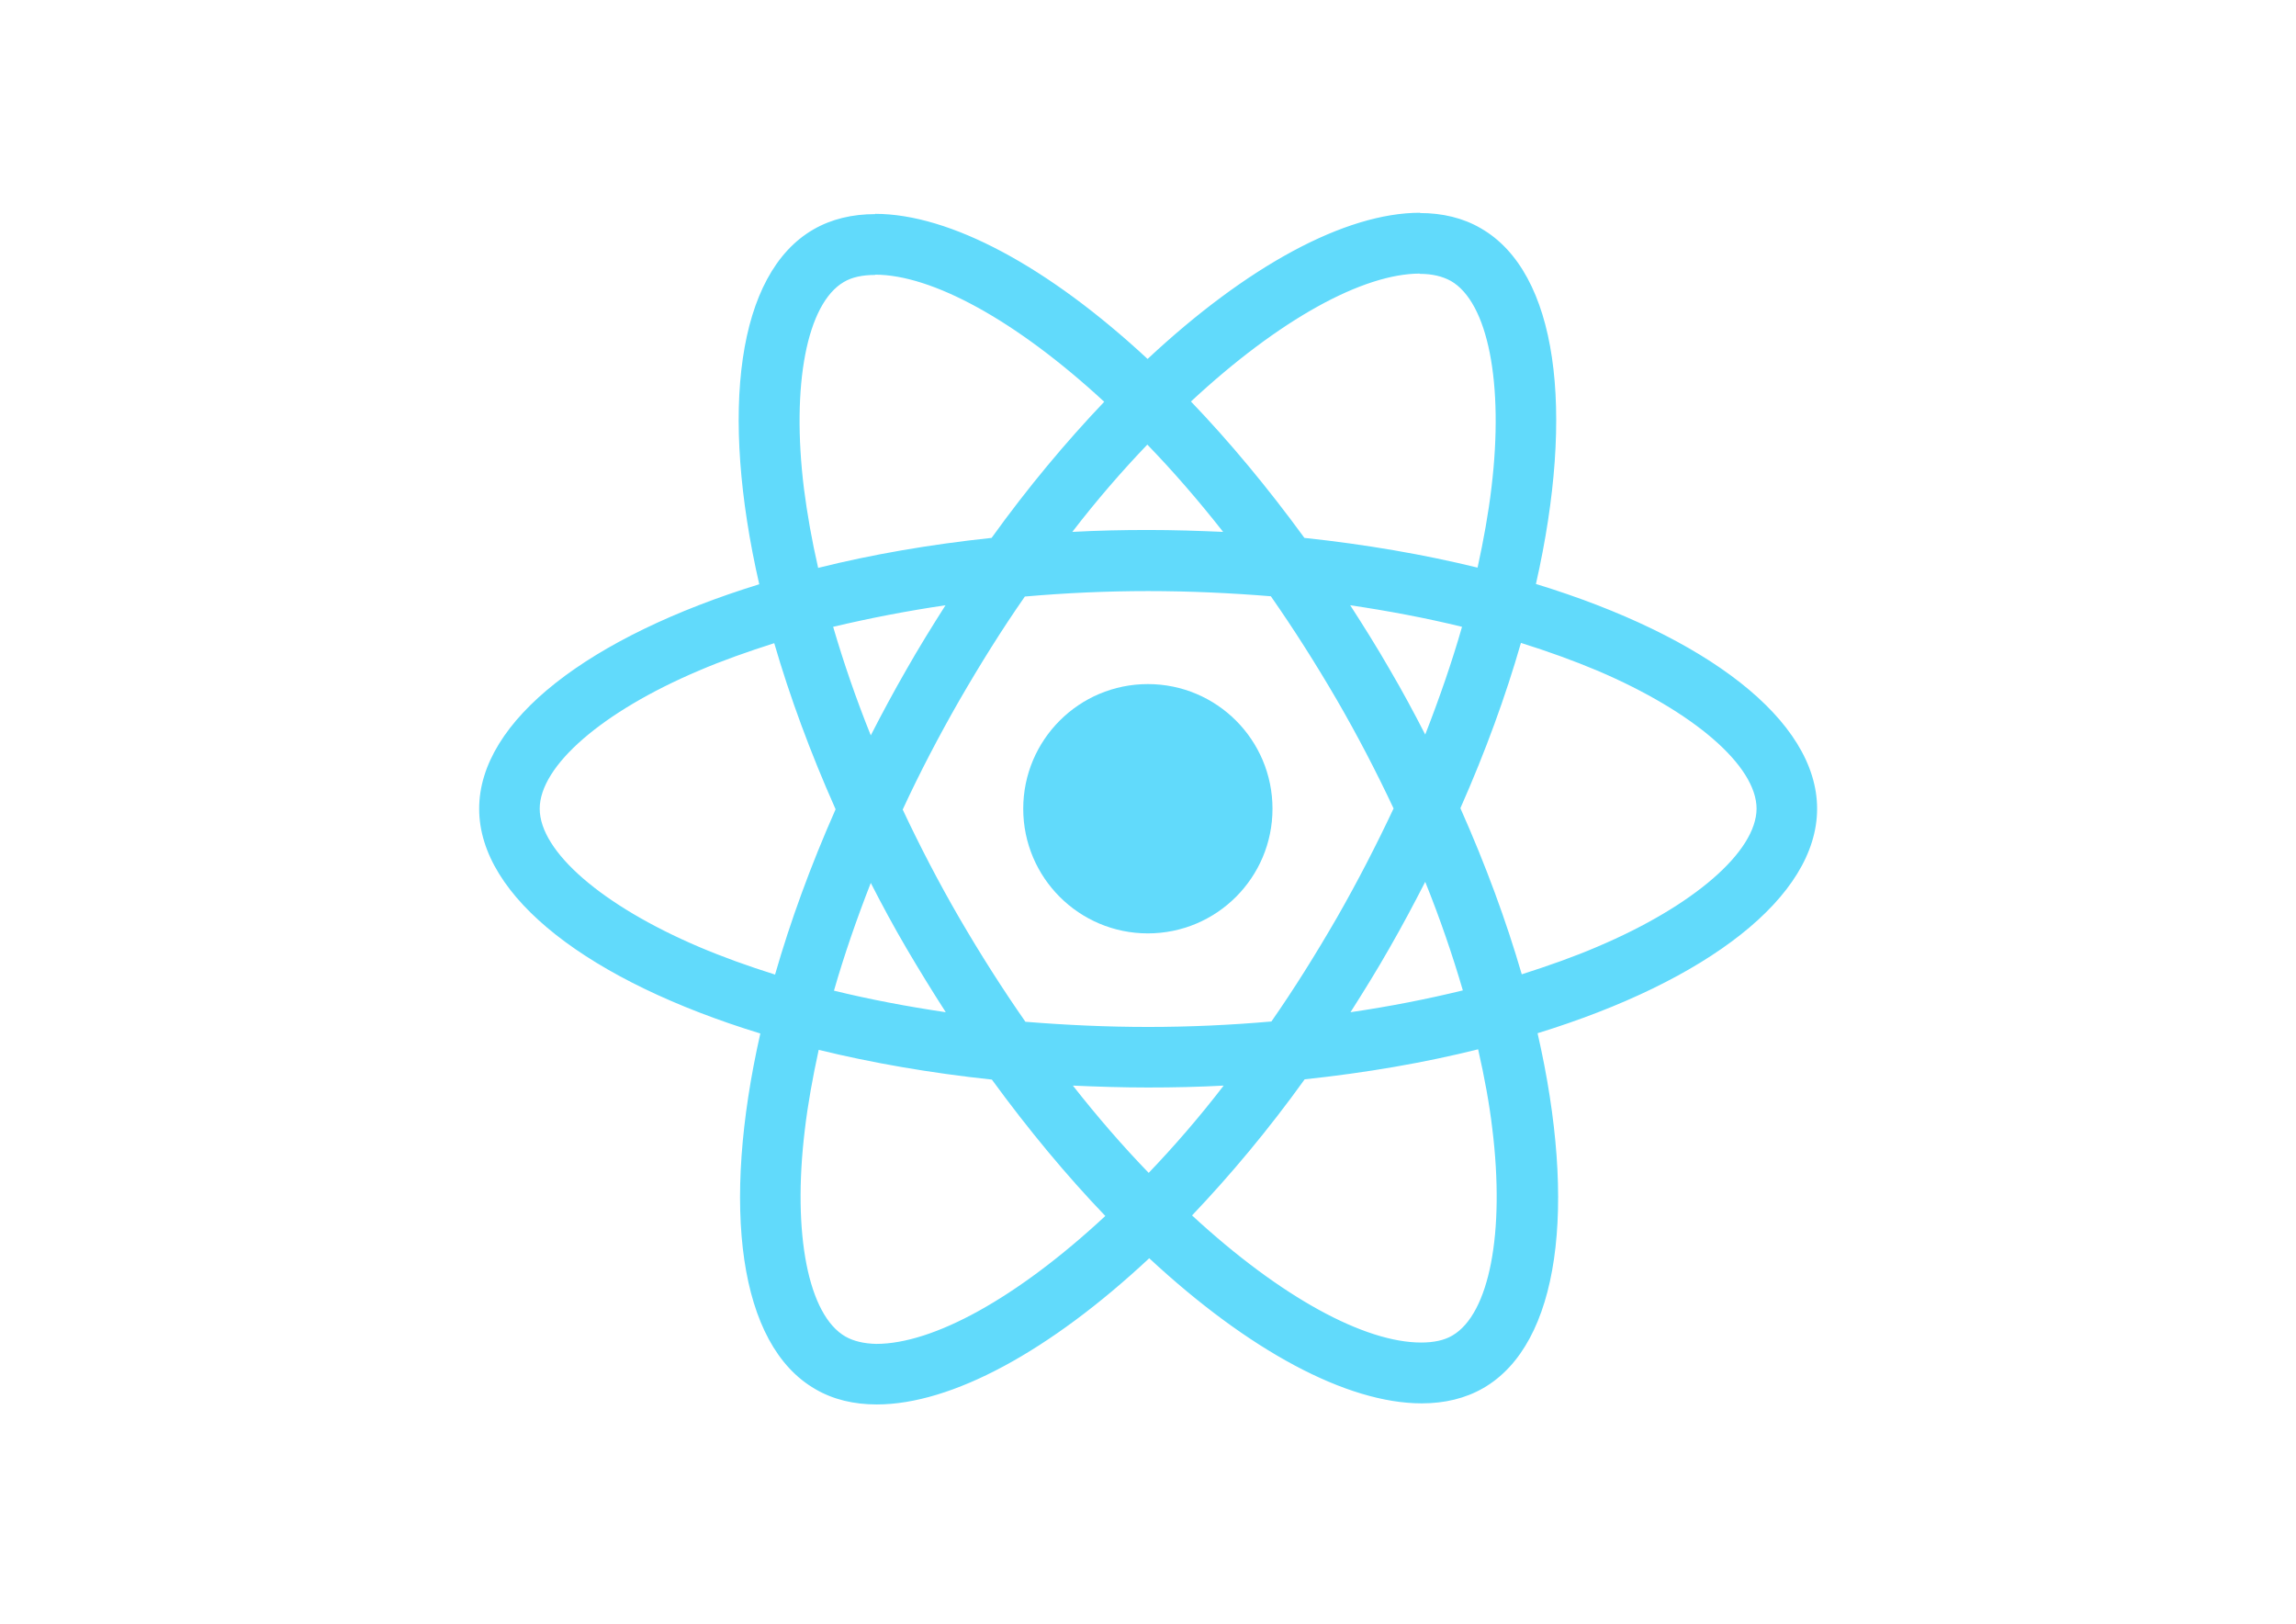
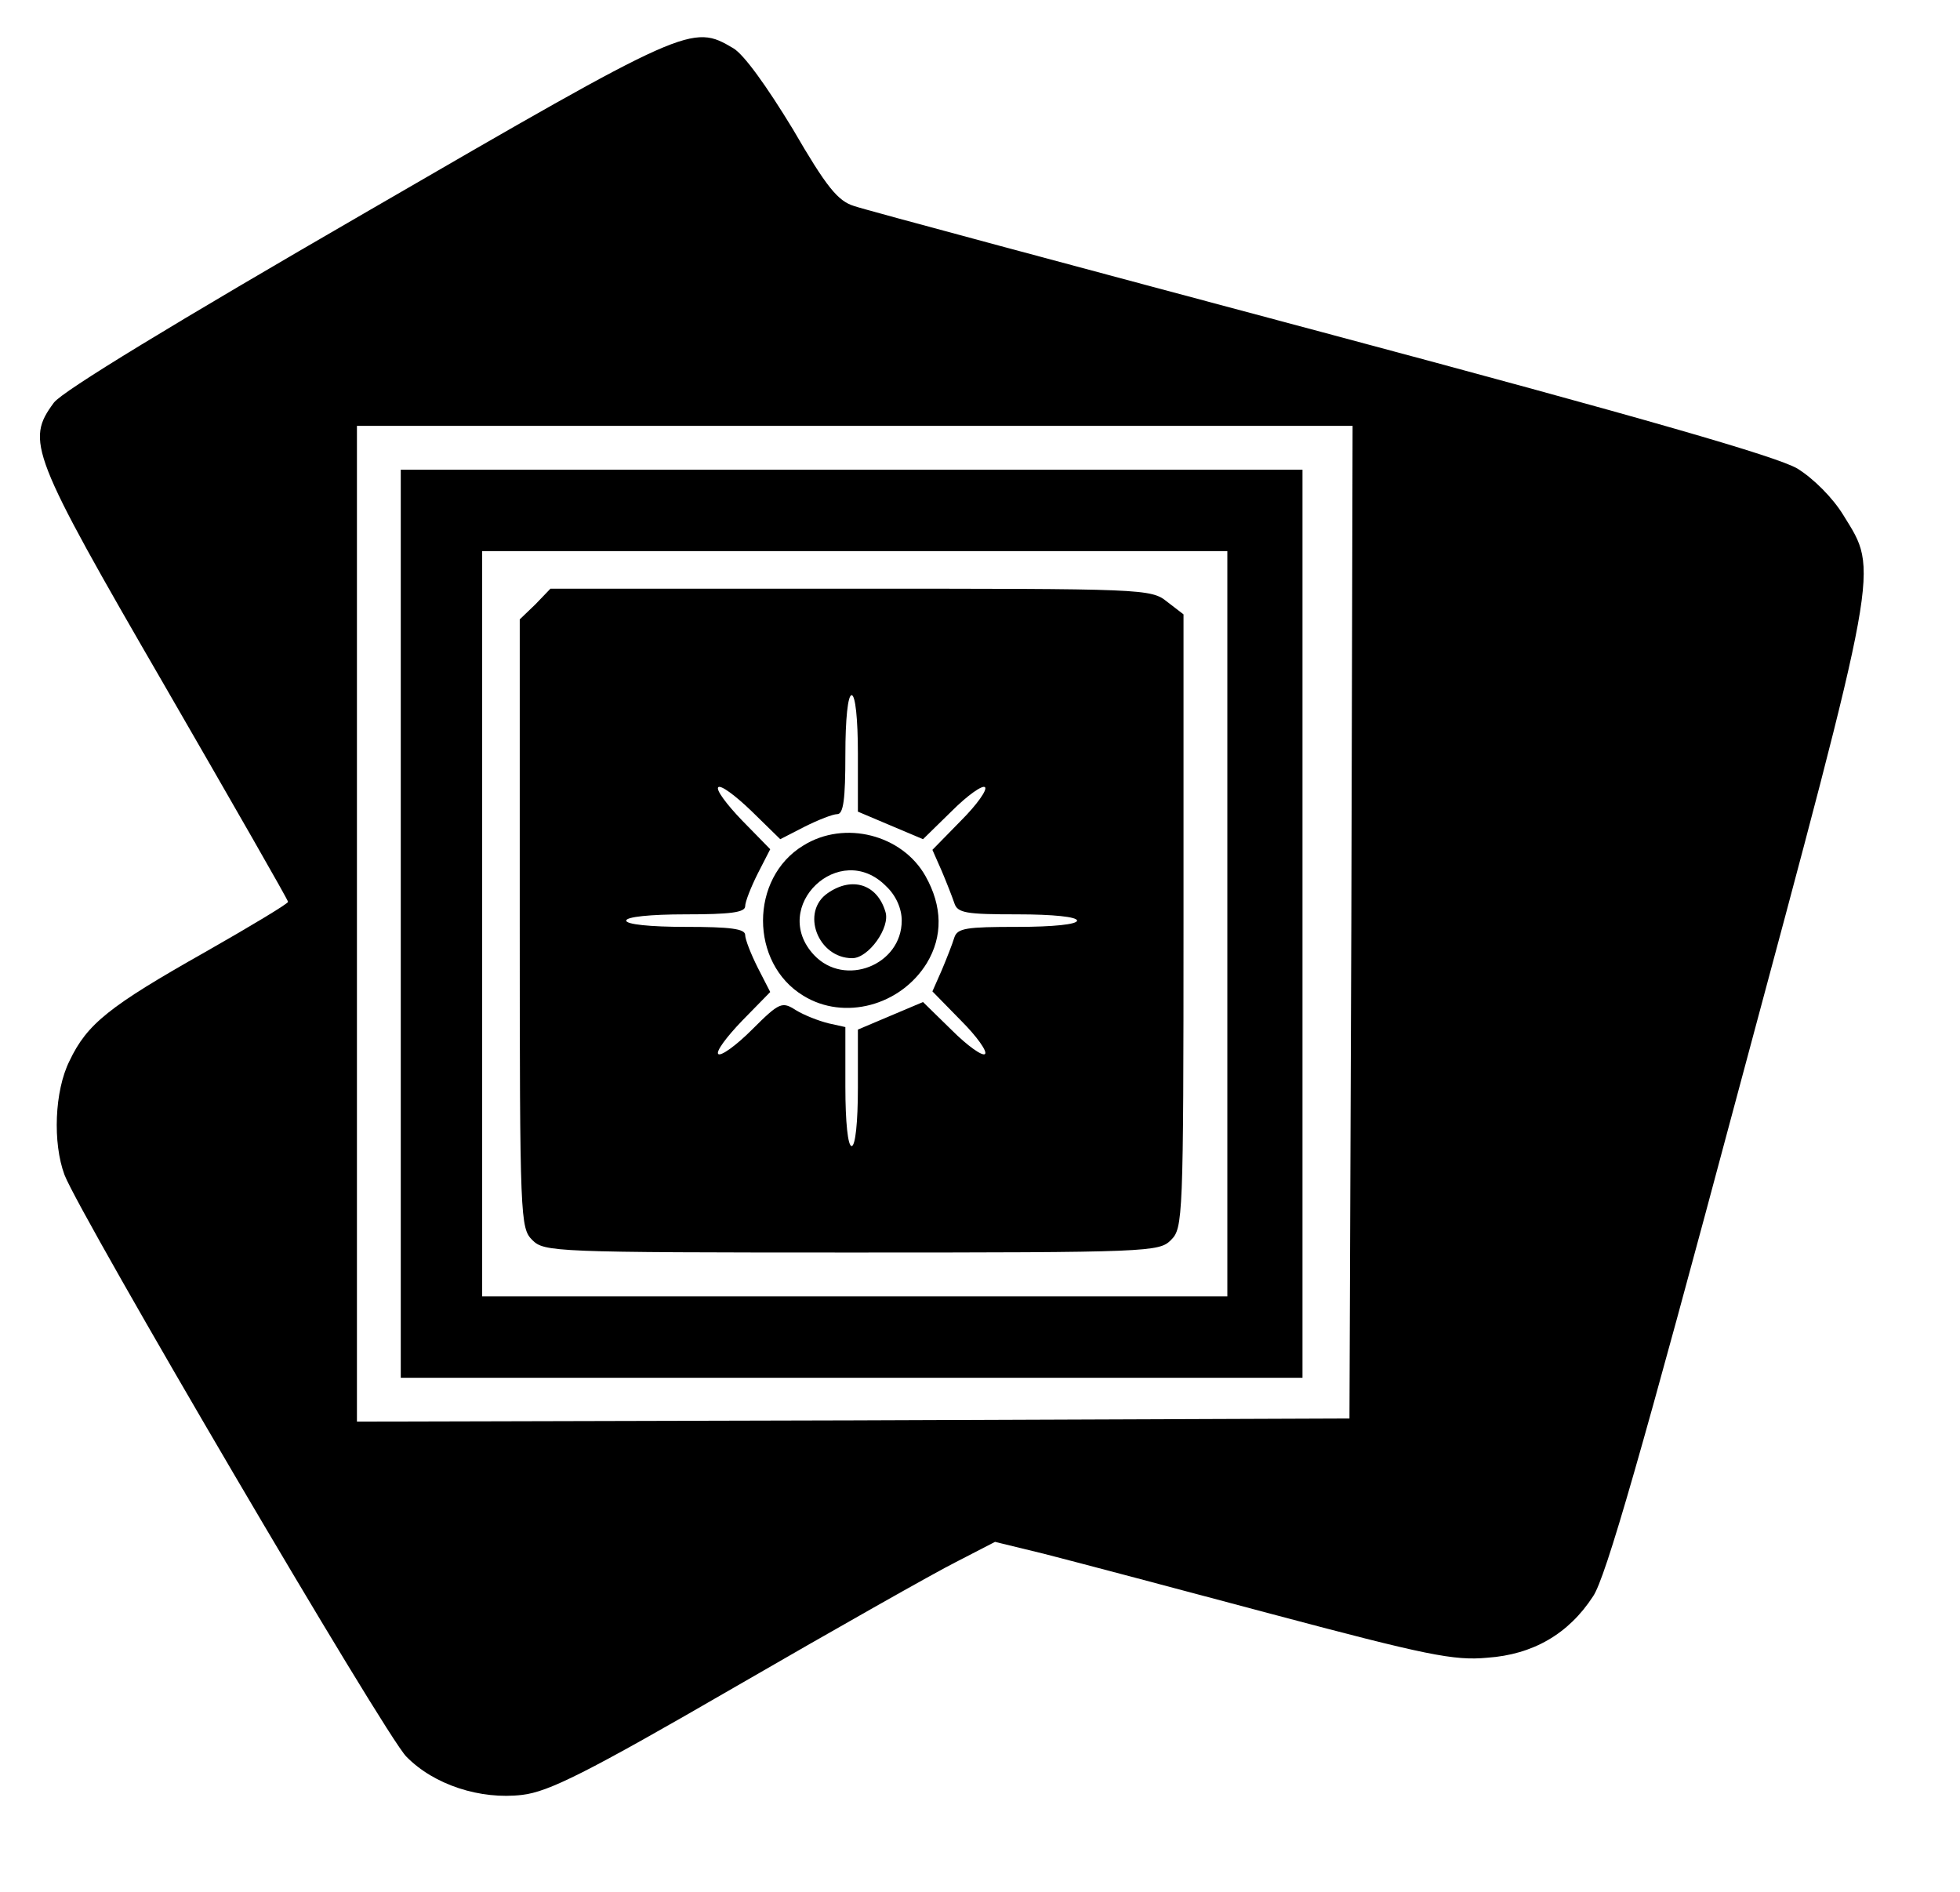
- <svg xmlns="http://www.w3.org/2000/svg" viewBox="0 0 841.9 595.3">
-   <g fill="#61DAFB">
-     <path d="M666.3 296.5c0-32.5-40.7-63.3-103.1-82.4 14.4-63.6 8-114.2-20.2-130.4-6.5-3.8-14.1-5.6-22.4-5.6v22.3c4.6 0 8.3.9 11.4 2.6 13.6 7.8 19.5 37.5 14.9 75.7-1.1 9.4-2.9 19.3-5.1 29.4-19.6-4.8-41-8.5-63.5-10.9-13.5-18.5-27.5-35.3-41.6-50 32.6-30.3 63.2-46.9 84-46.9V78c-27.5 0-63.5 19.6-99.9 53.6-36.4-33.8-72.4-53.2-99.9-53.2v22.3c20.7 0 51.4 16.5 84 46.6-14 14.7-28 31.4-41.3 49.9-22.6 2.4-44 6.1-63.6 11-2.3-10-4-19.7-5.2-29-4.7-38.2 1.1-67.9 14.6-75.8 3-1.8 6.9-2.6 11.5-2.6V78.5c-8.4 0-16 1.8-22.6 5.6-28.1 16.2-34.4 66.7-19.9 130.1-62.2 19.2-102.7 49.9-102.7 82.3 0 32.5 40.7 63.3 103.1 82.4-14.4 63.6-8 114.2 20.2 130.4 6.5 3.8 14.1 5.6 22.5 5.6 27.5 0 63.5-19.6 99.9-53.6 36.4 33.8 72.4 53.2 99.9 53.2 8.4 0 16-1.8 22.6-5.6 28.1-16.2 34.4-66.7 19.9-130.1 62-19.1 102.5-49.9 102.5-82.3zm-130.2-66.7c-3.7 12.9-8.3 26.2-13.5 39.5-4.1-8-8.4-16-13.1-24-4.6-8-9.5-15.8-14.4-23.4 14.2 2.1 27.9 4.7 41 7.9zm-45.8 106.5c-7.8 13.5-15.8 26.3-24.1 38.2-14.9 1.3-30 2-45.2 2-15.1 0-30.2-.7-45-1.9-8.3-11.9-16.4-24.6-24.2-38-7.6-13.1-14.5-26.4-20.8-39.8 6.2-13.4 13.2-26.8 20.7-39.9 7.8-13.5 15.8-26.3 24.1-38.2 14.9-1.3 30-2 45.2-2 15.1 0 30.2.7 45 1.9 8.3 11.9 16.4 24.6 24.2 38 7.6 13.1 14.5 26.4 20.8 39.8-6.3 13.4-13.2 26.8-20.7 39.9zm32.3-13c5.4 13.4 10 26.8 13.8 39.8-13.1 3.2-26.9 5.9-41.2 8 4.9-7.7 9.8-15.6 14.4-23.7 4.6-8 8.9-16.1 13-24.1zM421.2 430c-9.3-9.6-18.6-20.3-27.8-32 9 .4 18.2.7 27.5.7 9.4 0 18.7-.2 27.8-.7-9 11.7-18.3 22.4-27.5 32zm-74.4-58.9c-14.2-2.1-27.9-4.7-41-7.9 3.7-12.9 8.3-26.2 13.5-39.5 4.1 8 8.4 16 13.1 24 4.7 8 9.5 15.8 14.4 23.4zM420.7 163c9.3 9.6 18.6 20.3 27.8 32-9-.4-18.2-.7-27.5-.7-9.4 0-18.7.2-27.8.7 9-11.7 18.3-22.4 27.5-32zm-74 58.9c-4.9 7.7-9.8 15.6-14.4 23.7-4.6 8-8.9 16-13 24-5.4-13.4-10-26.8-13.8-39.8 13.1-3.1 26.9-5.8 41.2-7.9zm-90.5 125.2c-35.4-15.1-58.3-34.9-58.3-50.6 0-15.7 22.9-35.6 58.3-50.6 8.6-3.7 18-7 27.7-10.1 5.7 19.6 13.2 40 22.5 60.9-9.2 20.8-16.6 41.1-22.2 60.6-9.9-3.1-19.3-6.5-28-10.2zM310 490c-13.6-7.8-19.5-37.5-14.9-75.7 1.1-9.4 2.9-19.3 5.1-29.4 19.6 4.8 41 8.5 63.5 10.9 13.5 18.5 27.5 35.3 41.6 50-32.6 30.3-63.2 46.9-84 46.9-4.5-.1-8.3-1-11.3-2.7zm237.2-76.2c4.7 38.2-1.1 67.9-14.6 75.8-3 1.8-6.9 2.6-11.5 2.6-20.7 0-51.4-16.5-84-46.6 14-14.7 28-31.4 41.3-49.9 22.6-2.4 44-6.1 63.6-11 2.3 10.1 4.1 19.8 5.2 29.1zm38.5-66.7c-8.6 3.7-18 7-27.7 10.1-5.7-19.6-13.2-40-22.5-60.9 9.2-20.8 16.6-41.1 22.2-60.6 9.9 3.1 19.3 6.5 28.1 10.2 35.4 15.1 58.3 34.9 58.3 50.6-.1 15.7-23 35.6-58.4 50.6zM320.8 78.4z" />
-     <circle cx="420.9" cy="296.5" r="45.7" />
-     <path d="M520.5 78.1z" />
+ <svg xmlns="http://www.w3.org/2000/svg" version="1.0" width="313pt" height="302pt" viewBox="0 0 313 302" preserveAspectRatio="xMidYMid meet">
+   <g transform="translate(0,302) scale(0.1,-0.1)" fill="#000000" stroke="none">
+     <path d="M586 2682 c-306 -177 -487 -287 -500 -305 -45 -61 -38 -81 177 -452 108 -187 197 -342 197 -345 0 -3 -60 -39 -132 -80 -154 -87 -189 -115 -217 -174 -24 -48 -27 -131 -8 -182 25 -65 513 -897 546 -929 44 -45 118 -69 185 -61 42 5 101 34 341 173 159 92 318 182 352 199 l62 32 78 -19 c43 -11 206 -54 363 -96 248 -66 292 -75 345 -70 73 5 130 38 169 98 20 29 78 231 232 807 229 852 224 828 168 919 -17 28 -48 59 -74 75 -33 19 -236 78 -760 218 -393 105 -729 195 -746 201 -26 8 -44 30 -98 123 -42 69 -78 119 -95 129 -66 39 -71 37 -585 -261z m1572 -1134 l-3 -793 -792 -3 -793 -2 0 795 0 795 795 0 795 0 -2 -792z" />
+     <path d="M640 1545 l0 -725 720 0 720 0 0 725 0 725 -720 0 -720 0 0 -725z m1320 0 l0 -595 -595 0 -595 0 0 595 0 595 595 0 595 0 0 -595z" />
+     <path d="M855 2055 l-25 -24 0 -486 c0 -472 1 -486 20 -505 19 -19 33 -20 510 -20 477 0 491 1 510 20 19 19 20 33 20 509 l0 490 -26 20 c-26 21 -36 21 -506 21 l-479 0 -24 -25z m515 -238 l0 -93 52 -22 52 -22 46 45 c25 25 49 42 53 38 4 -4 -13 -28 -38 -53 l-46 -47 15 -34 c8 -19 17 -42 20 -51 5 -16 19 -18 101 -18 57 0 95 -4 95 -10 0 -6 -38 -10 -95 -10 -82 0 -96 -2 -101 -17 -3 -10 -12 -33 -20 -52 l-15 -34 46 -47 c25 -25 42 -49 38 -53 -4 -4 -28 13 -53 38 l-46 45 -52 -22 -52 -22 0 -93 c0 -55 -4 -93 -10 -93 -6 0 -10 38 -10 95 l0 95 -27 6 c-16 4 -39 13 -52 21 -22 14 -26 13 -70 -31 -26 -26 -50 -43 -54 -39 -4 4 13 27 38 53 l45 46 -20 39 c-11 22 -20 45 -20 52 0 10 -24 13 -95 13 -57 0 -95 4 -95 10 0 6 38 10 95 10 71 0 95 3 95 13 0 7 9 30 20 52 l20 39 -45 46 c-25 26 -42 49 -38 53 4 4 27 -13 53 -38 l46 -45 39 20 c22 11 45 20 52 20 10 0 13 24 13 95 0 57 4 95 10 95 6 0 10 -38 10 -93z" />
+     <path d="M1283 1670 c-86 -52 -86 -188 0 -240 65 -40 155 -16 197 52 26 43 25 91 -2 139 -37 66 -129 90 -195 49z m132 -65 c16 -15 25 -36 25 -55 0 -71 -91 -107 -140 -55 -72 77 41 185 115 110z" />
+     <path d="M1322 1594 c-44 -30 -16 -104 39 -104 26 0 61 49 53 74 -13 44 -53 57 -92 30z" />
  </g>
</svg>
